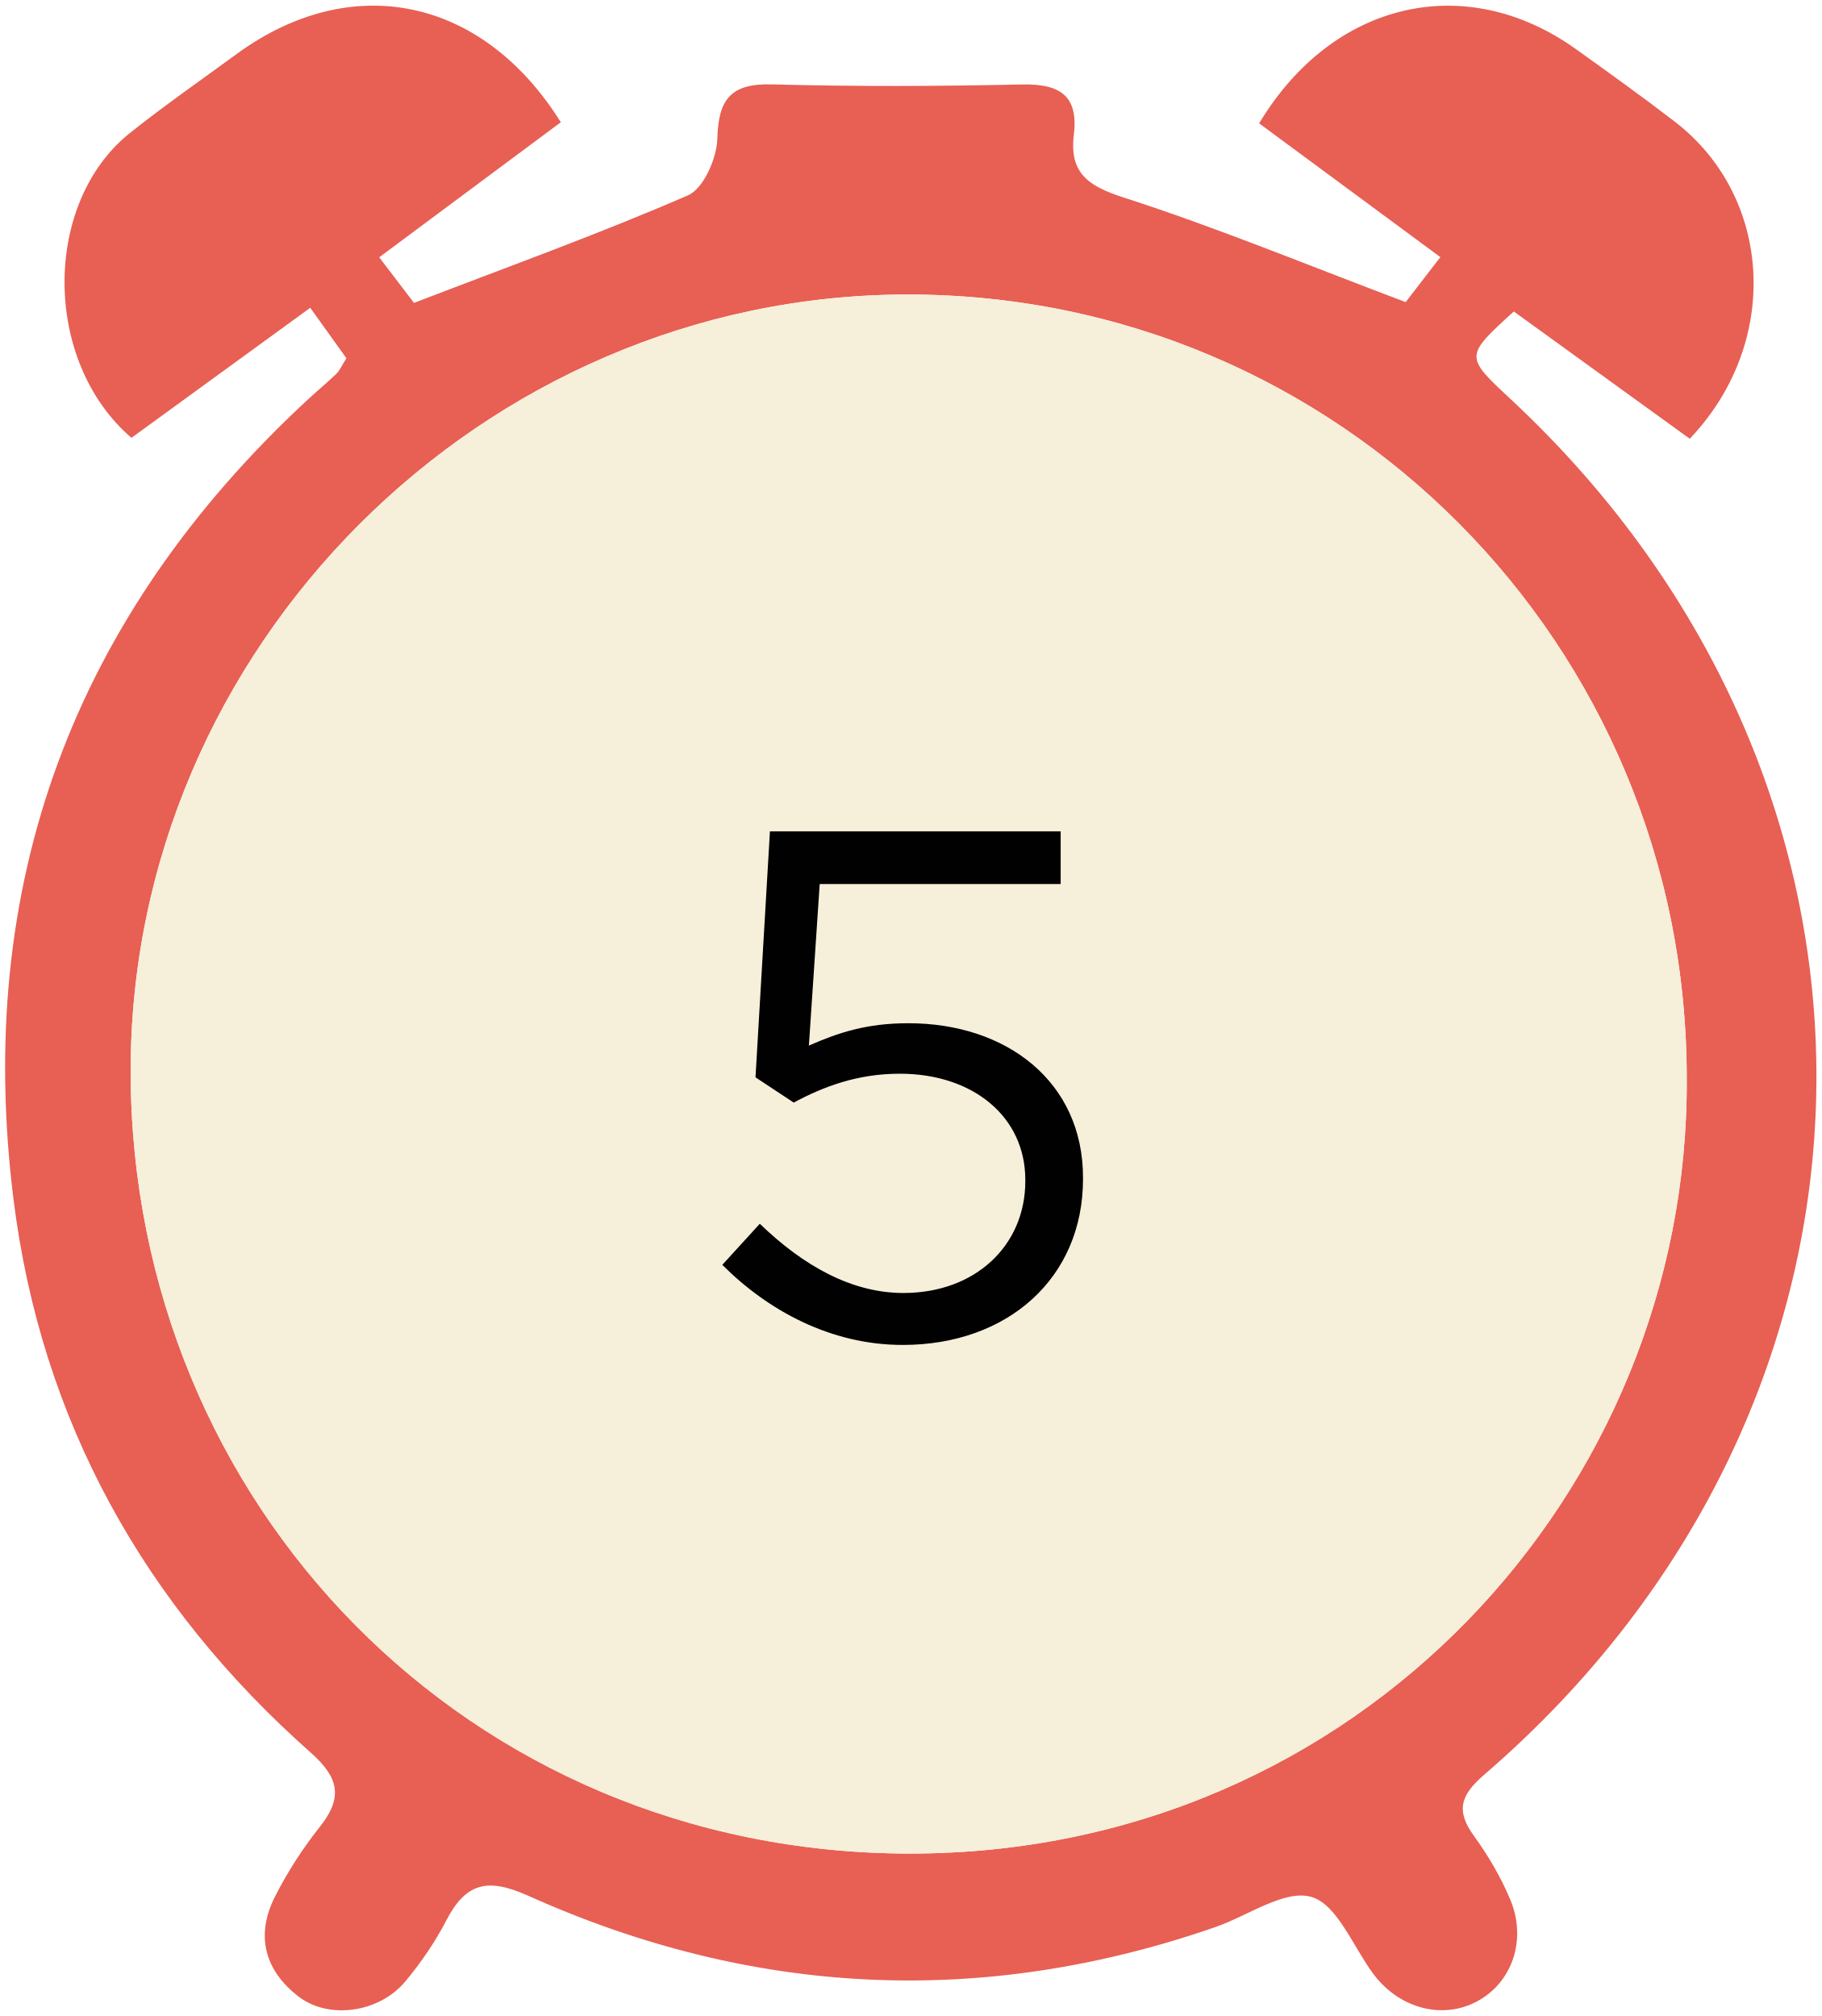
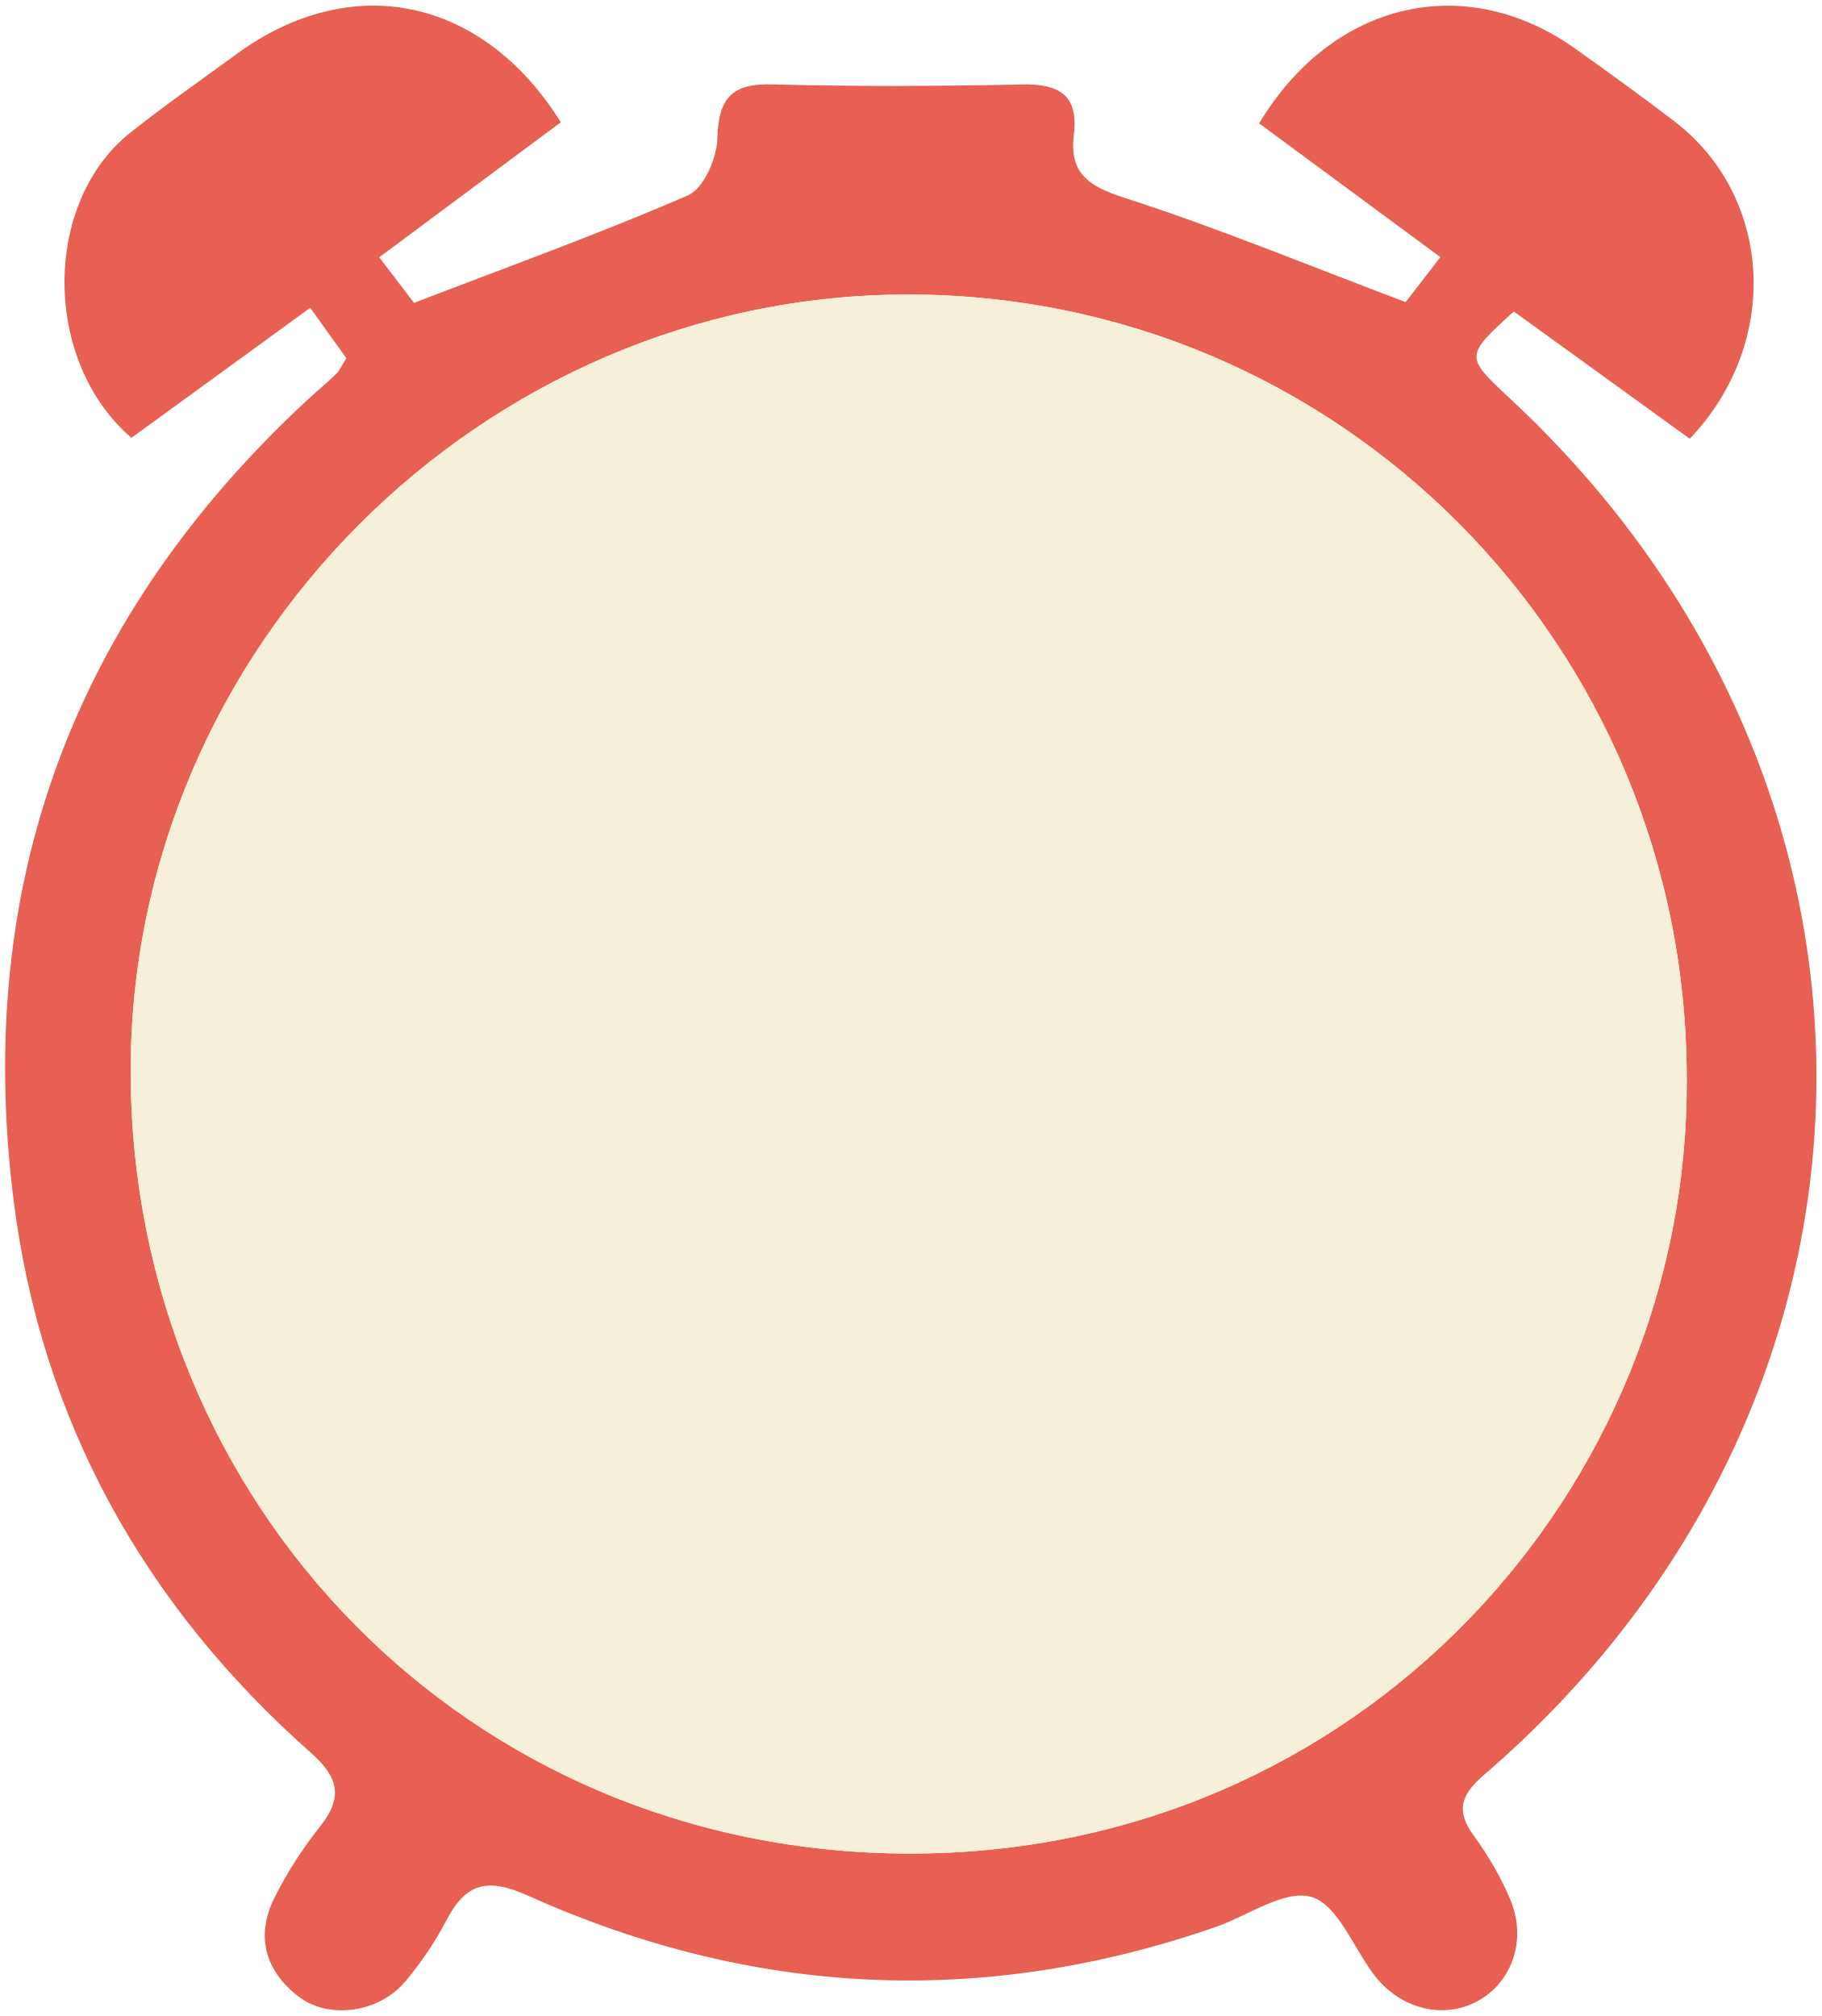
<svg xmlns="http://www.w3.org/2000/svg" version="1.1" id="Layer_1" x="0px" y="0px" width="100.682px" height="111.45px" viewBox="0 0 100.682 111.45" enable-background="new 0 0 100.682 111.45" xml:space="preserve">
  <g>
-     <path fill="#E85F54" d="M93.397,24.255c-3.231-2.337-6.497-4.7-9.726-7.036c-2.717,2.477-2.717,2.477-0.185,4.836   c23.094,21.508,22.467,55.456-1.451,76.056c-1.295,1.116-1.589,1.975-0.569,3.38c0.79,1.09,1.491,2.283,2.01,3.523   c0.936,2.236,0.092,4.602-1.841,5.631c-1.929,1.027-4.315,0.383-5.738-1.536c-1.11-1.497-1.99-3.834-3.417-4.243   c-1.48-0.422-3.492,1.036-5.276,1.658c-12.899,4.486-25.606,3.85-38.011-1.723c-2.275-1.022-3.454-0.699-4.535,1.385   c-0.62,1.194-1.402,2.333-2.267,3.366c-1.433,1.711-4.206,2.111-5.879,0.83c-1.883-1.443-2.403-3.383-1.315-5.527   c0.69-1.363,1.536-2.675,2.487-3.87c1.286-1.615,1.043-2.72-0.499-4.086C7.964,88.737,2.277,78.545,0.748,66.315   c-2.182-17.449,3.324-32.224,16.238-44.201c0.529-0.491,1.089-0.951,1.608-1.453c0.183-0.179,0.288-0.439,0.553-0.857   c-0.581-0.811-1.191-1.662-1.999-2.788c-3.404,2.476-6.663,4.847-9.883,7.189C2.338,19.966,2.354,11.196,7.194,7.342   c1.908-1.519,3.915-2.914,5.884-4.354c6.334-4.634,13.587-3.167,17.919,3.771c-3.29,2.446-6.595,4.906-10.037,7.465   c0.825,1.081,1.518,1.99,1.923,2.521c5.287-2.035,10.284-3.834,15.146-5.948c0.862-0.375,1.59-2.046,1.62-3.139   c0.058-2.193,0.763-3.055,3.022-2.993c4.606,0.125,9.22,0.104,13.826,0.005c2.051-0.044,3.123,0.595,2.857,2.771   c-0.256,2.11,0.77,2.84,2.759,3.481c5.124,1.65,10.112,3.718,15.581,5.779c0.336-0.435,1.023-1.326,1.918-2.486   c-3.442-2.542-6.746-4.981-10.017-7.396c4.083-6.792,11.439-8.435,17.49-4.117c1.839,1.312,3.672,2.633,5.465,4.007   C97.985,10.874,98.46,18.939,93.397,24.255z M93.23,59.664c0.03-24.035-19.205-43.402-43.089-43.382   C26.698,16.3,7.13,35.794,7.222,59.37c0.092,23.771,18.63,43.072,43.034,43.1C75.125,102.498,93.355,82.358,93.23,59.664z" />
-     <path fill="#F6EFD9" d="M93.23,59.664c0.125,22.694-18.105,42.834-42.975,42.806c-24.404-0.028-42.942-19.329-43.034-43.1   C7.13,35.794,26.698,16.3,50.142,16.282C74.026,16.262,93.261,35.629,93.23,59.664z M81.113,71.284   c0.163-0.34,0.326-0.681,0.489-1.021c-0.944-0.483-1.85-1.073-2.839-1.433c-6.611-2.412-13.206-4.873-19.879-7.101   c-2.336-0.78-3.54-1.894-4.4-4.348c-0.661-1.886-3.001-3.17-4.541-4.774c-0.28-0.292-0.309-0.834-0.435-1.267   c-1.991-6.842-3.975-13.687-5.972-20.527c-0.429-1.469-0.783-2.98-1.417-4.359c-0.26-0.565-1.17-0.833-1.785-1.235   c-0.341,0.641-0.853,1.252-0.969,1.931c-0.098,0.565,0.257,1.214,0.433,1.82c2.247,7.706,4.498,15.41,6.747,23.115   c0.854,2.93-0.536,7.135-2.984,8.948c-4.426,3.276-8.853,6.55-13.3,9.796c-1.593,1.161-2.937,2.468-1.408,4.439   c1.386,1.787,2.975,1.049,4.492-0.083c3.475-2.588,6.991-5.119,10.479-7.689c2.224-1.638,4.209-3.7,7.403-3.28   c0.67,0.088,1.414-0.747,2.178-0.935c1.182-0.29,2.555-0.831,3.595-0.492c5.143,1.679,10.196,3.627,15.292,5.448   C75.222,69.284,78.172,70.271,81.113,71.284z" />
+     <path fill="#E85F54" d="M93.397,24.255c-3.23-2.337-6.497-4.7-9.726-7.036c-2.717,2.477-2.717,2.477-0.186,4.836   c23.095,21.508,22.468,55.455-1.45,76.056c-1.295,1.116-1.59,1.976-0.569,3.38c0.79,1.09,1.491,2.283,2.01,3.523   c0.937,2.236,0.092,4.602-1.841,5.631c-1.929,1.027-4.315,0.383-5.738-1.536c-1.109-1.497-1.989-3.834-3.417-4.243   c-1.479-0.422-3.492,1.036-5.275,1.658c-12.899,4.486-25.606,3.85-38.012-1.723c-2.274-1.022-3.454-0.699-4.534,1.385   c-0.62,1.193-1.402,2.333-2.268,3.365c-1.433,1.712-4.206,2.111-5.879,0.83c-1.883-1.442-2.403-3.383-1.315-5.526   c0.69-1.362,1.536-2.675,2.487-3.87c1.286-1.615,1.043-2.72-0.499-4.086C7.964,88.737,2.277,78.545,0.748,66.315   c-2.183-17.449,3.323-32.224,16.237-44.201c0.529-0.491,1.09-0.951,1.608-1.453c0.183-0.179,0.288-0.439,0.553-0.857   c-0.581-0.811-1.19-1.662-1.999-2.788c-3.403,2.476-6.663,4.847-9.883,7.189C2.338,19.966,2.354,11.196,7.194,7.342   c1.908-1.519,3.915-2.914,5.885-4.354c6.334-4.634,13.587-3.167,17.919,3.771c-3.29,2.446-6.596,4.906-10.037,7.465   c0.825,1.081,1.518,1.99,1.923,2.521c5.287-2.035,10.284-3.834,15.146-5.948c0.862-0.375,1.591-2.046,1.62-3.139   c0.059-2.193,0.764-3.055,3.022-2.993c4.605,0.125,9.22,0.104,13.826,0.005c2.051-0.044,3.123,0.595,2.856,2.771   c-0.256,2.11,0.771,2.84,2.759,3.481c5.124,1.65,10.112,3.718,15.581,5.779c0.336-0.435,1.023-1.326,1.918-2.486   c-3.441-2.542-6.745-4.981-10.017-7.396c4.083-6.792,11.439-8.435,17.49-4.117c1.839,1.312,3.672,2.633,5.465,4.007   C97.985,10.874,98.46,18.939,93.397,24.255z M93.23,59.665c0.03-24.036-19.205-43.402-43.089-43.382   C26.698,16.3,7.13,35.794,7.222,59.37c0.092,23.771,18.63,43.072,43.034,43.101C75.125,102.499,93.355,82.358,93.23,59.665z" />
+     <path fill="#F6EFD9" d="M93.23,59.665c0.125,22.693-18.104,42.834-42.975,42.806C25.851,102.442,7.313,83.141,7.221,59.37   C7.13,35.794,26.698,16.3,50.142,16.282C74.026,16.262,93.261,35.629,93.23,59.665z M81.113,71.284   c0.163-0.34,0.326-0.681,0.489-1.021c-0.943-0.483-1.85-1.073-2.839-1.433c-6.611-2.412-13.206-4.873-19.879-7.102   c-2.336-0.779-3.54-1.895-4.4-4.348c-0.661-1.886-3.001-3.17-4.541-4.774c-0.279-0.292-0.309-0.834-0.435-1.267   c-1.991-6.842-3.975-13.687-5.972-20.527c-0.43-1.469-0.783-2.98-1.417-4.359c-0.261-0.565-1.17-0.833-1.785-1.235   c-0.341,0.641-0.854,1.252-0.97,1.931c-0.098,0.565,0.258,1.214,0.434,1.82c2.247,7.706,4.498,15.41,6.747,23.115   c0.854,2.93-0.536,7.135-2.984,8.949c-4.426,3.275-8.853,6.549-13.3,9.795c-1.593,1.162-2.937,2.469-1.408,4.439   c1.386,1.787,2.976,1.049,4.492-0.083c3.475-2.588,6.991-5.119,10.479-7.688c2.224-1.639,4.209-3.701,7.402-3.281   c0.67,0.089,1.414-0.746,2.178-0.935c1.183-0.29,2.556-0.831,3.596-0.491c5.143,1.678,10.195,3.627,15.292,5.447   C75.222,69.284,78.172,70.271,81.113,71.284z" />
    <ellipse fill="#F6EFD9" cx="52.663" cy="57.228" rx="33.052" ry="34.917" />
  </g>
-   <g>
-     <path fill="#010101" d="M39.923,69.925l2.073-2.273c2.433,2.353,5.104,3.828,7.936,3.828c3.987,0,6.739-2.632,6.739-6.18v-0.081   c0-3.469-2.871-5.861-6.938-5.861c-2.353,0-4.227,0.718-5.861,1.596l-2.114-1.396l0.798-13.598h16.069v2.911H45.307l-0.598,8.932   c1.635-0.718,3.19-1.236,5.502-1.236c5.423,0,9.65,3.23,9.65,8.533v0.08c0,5.463-4.147,9.172-9.969,9.172   C45.904,74.351,42.435,72.437,39.923,69.925z" />
-   </g>
</svg>
